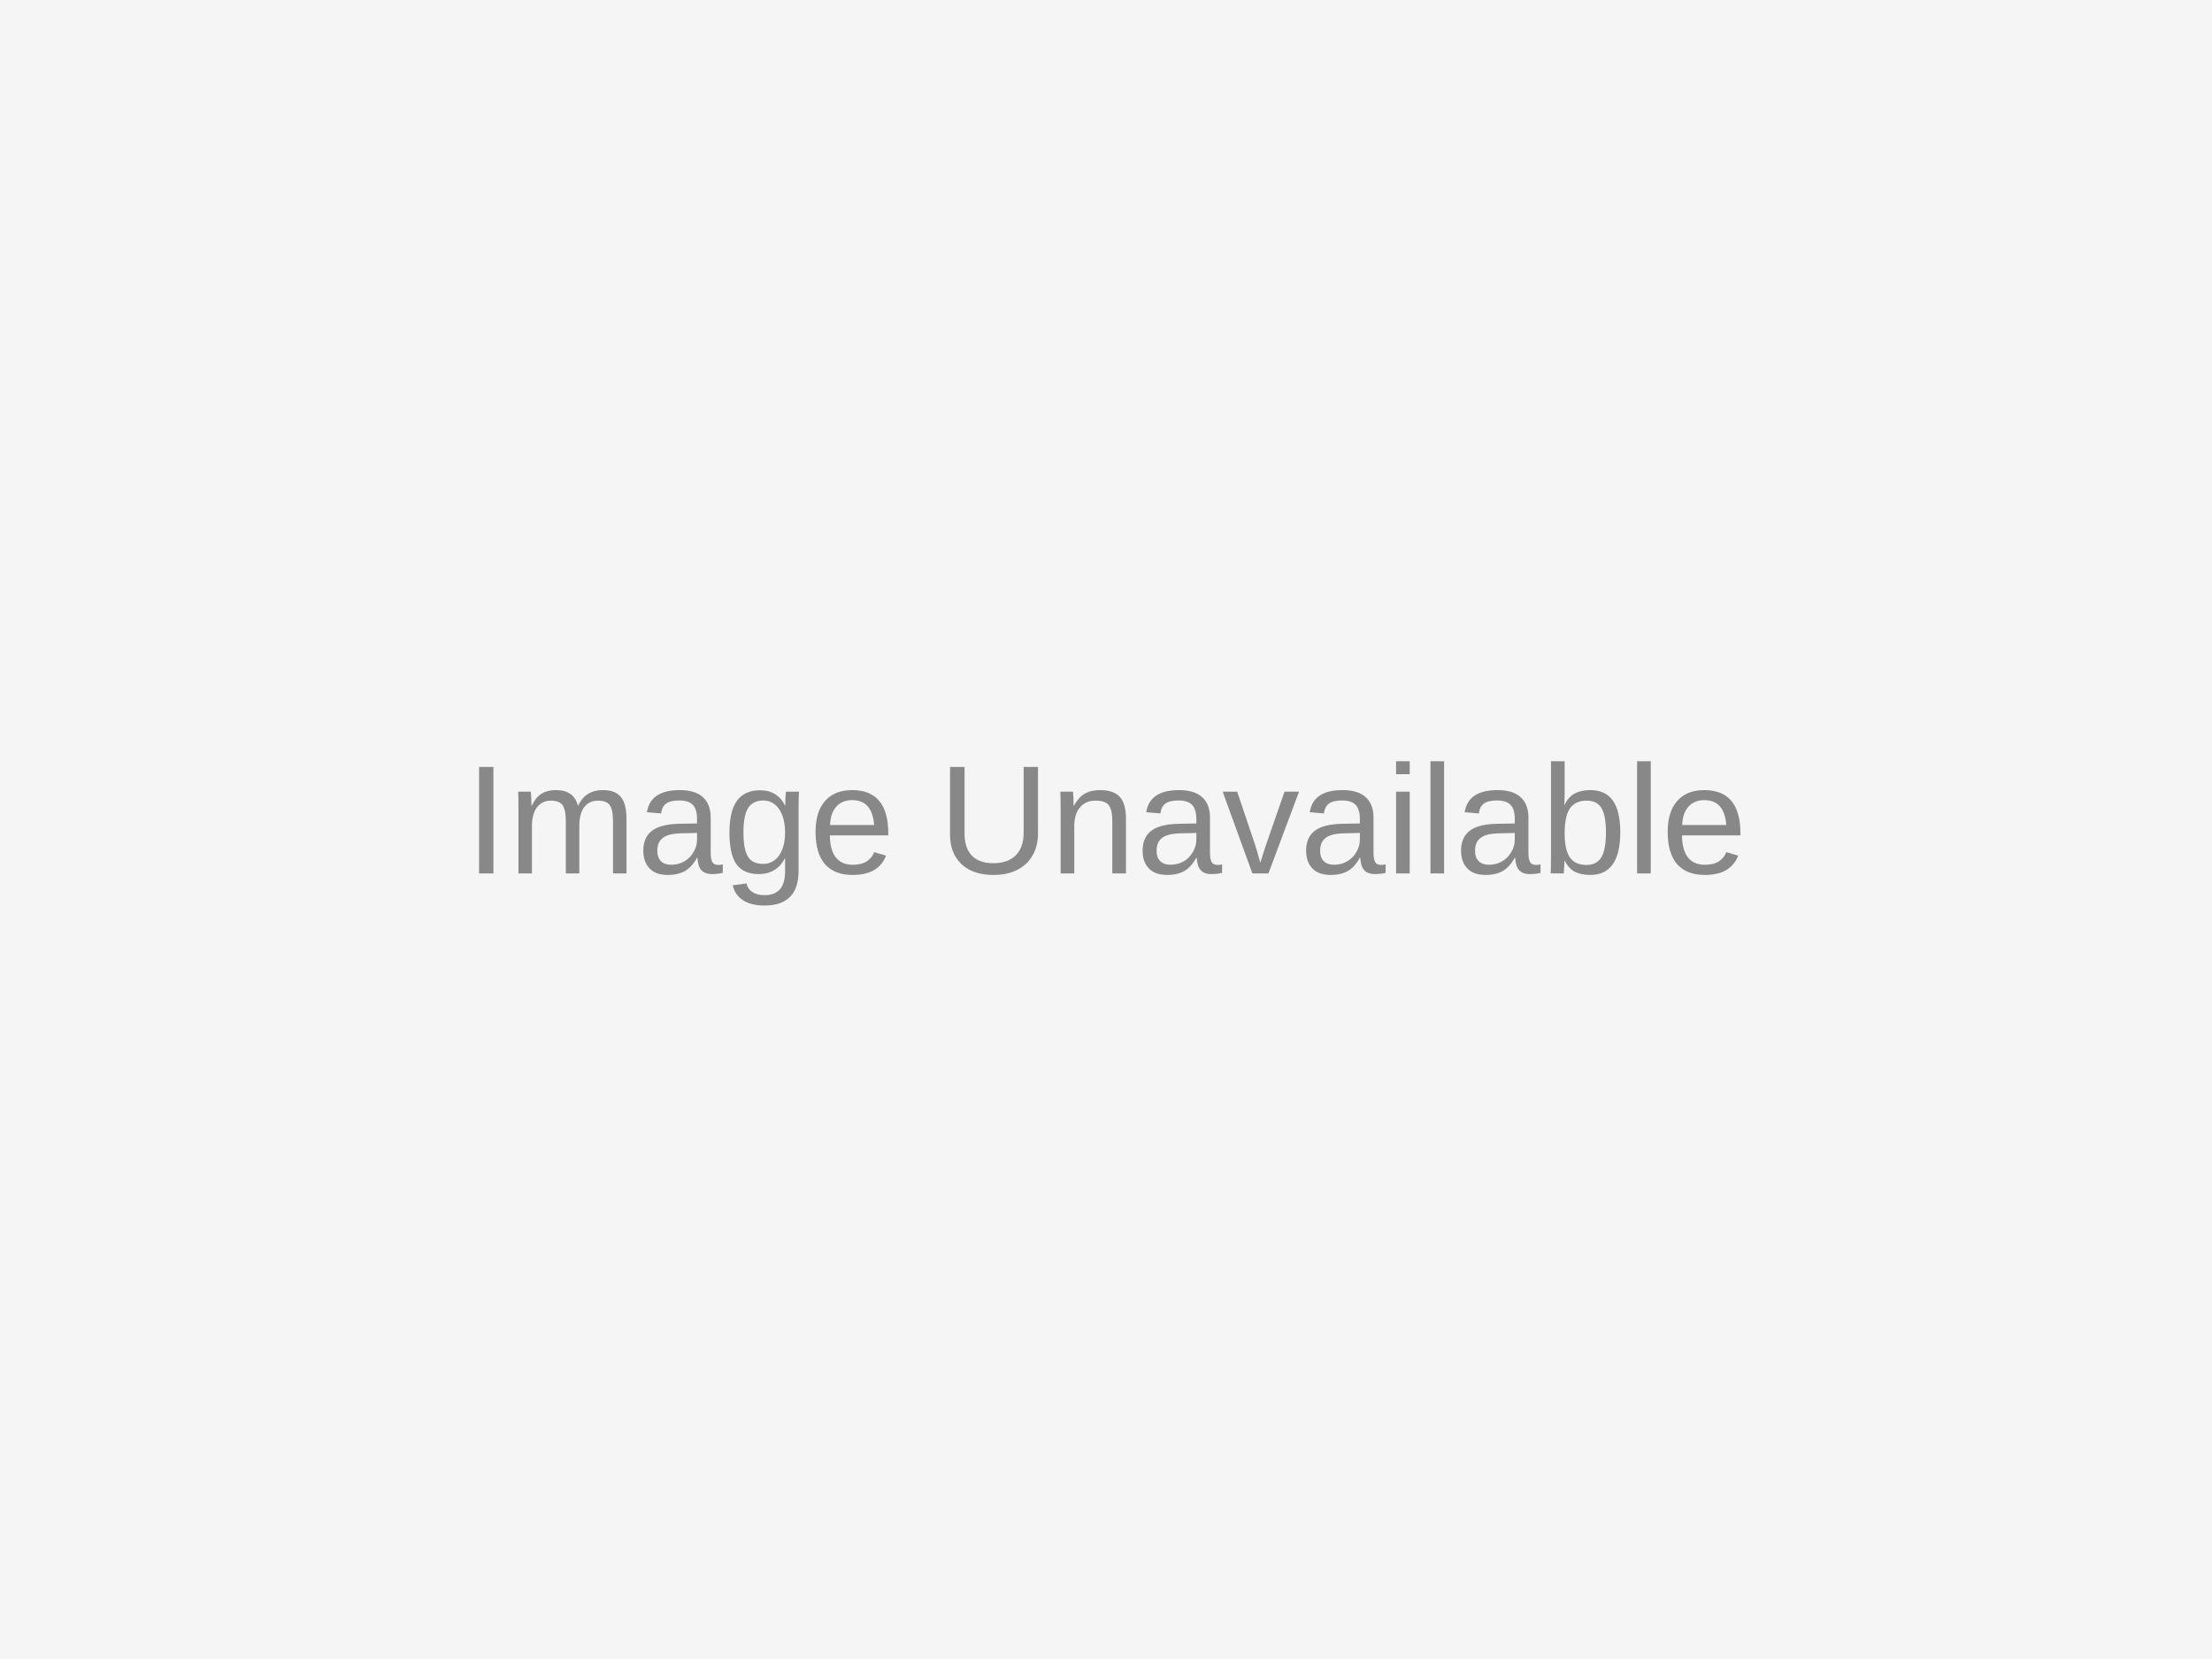
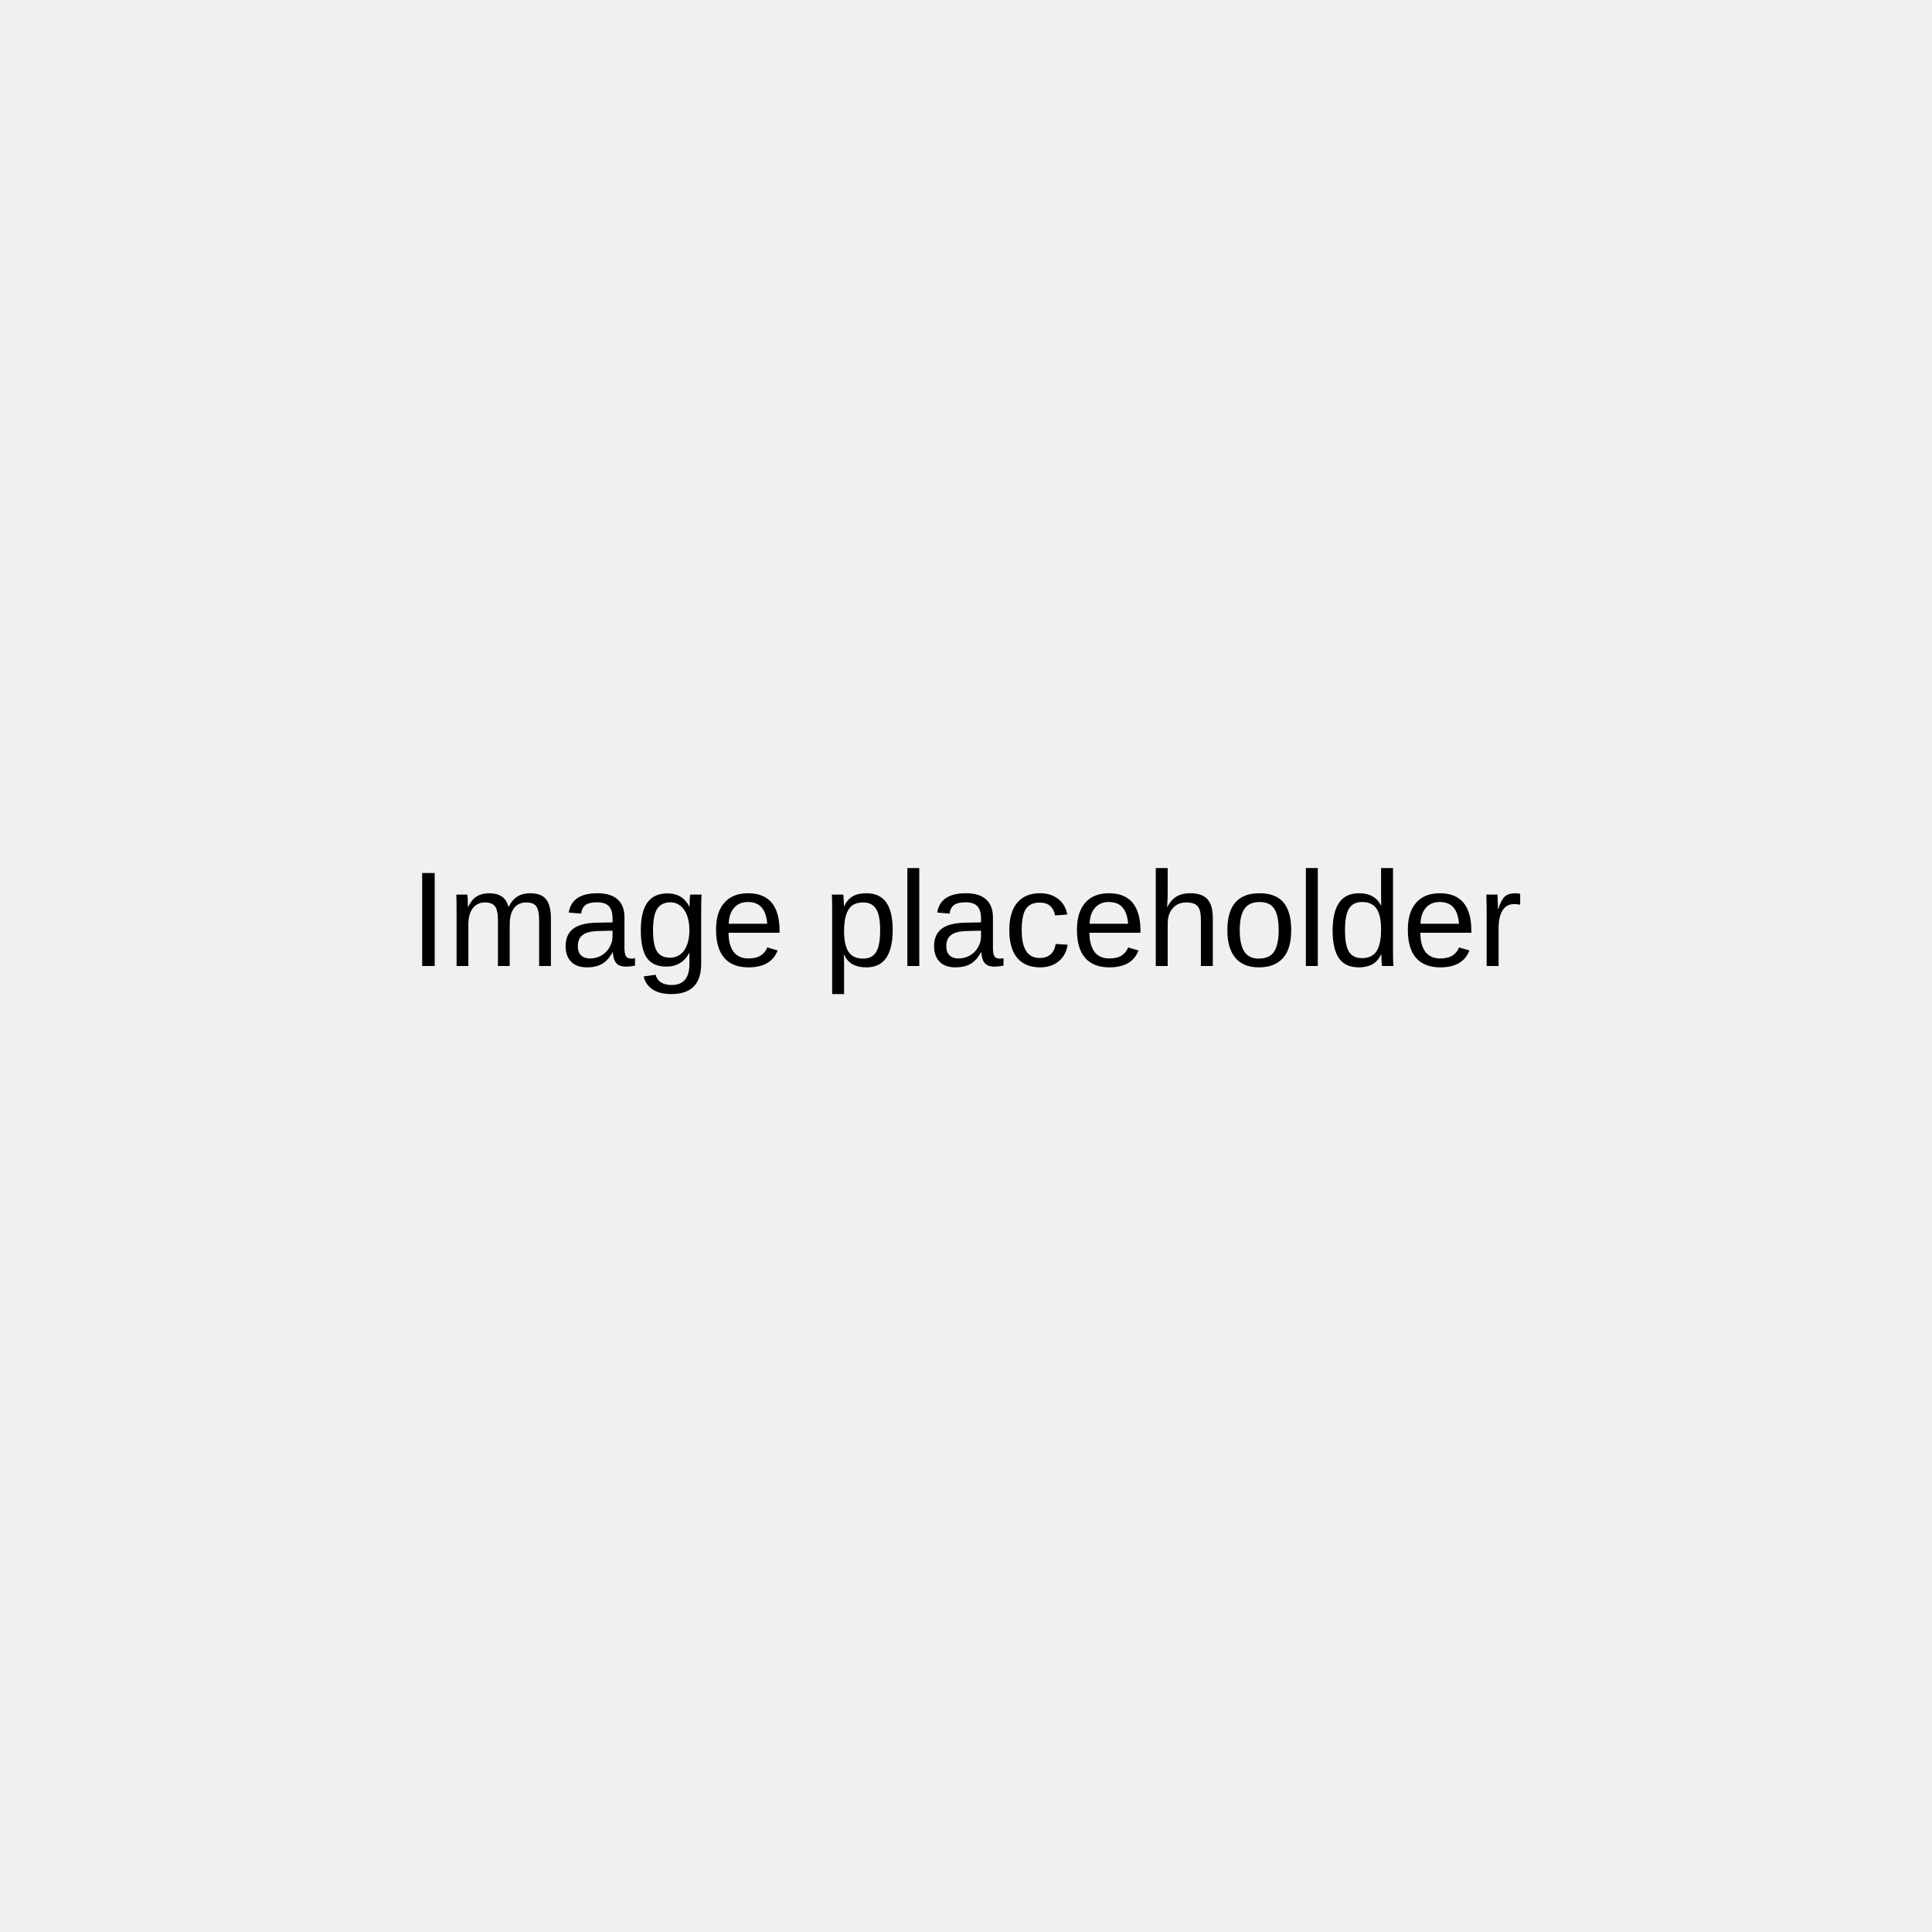
- <svg xmlns="http://www.w3.org/2000/svg" width="200" height="150">
-   <rect width="200" height="150" fill="#f5f5f5" />
-   <text x="50%" y="50%" dominant-baseline="middle" text-anchor="middle" font-family="Arial" font-size="14" fill="#888">Image Unavailable</text>
+ <svg xmlns="http://www.w3.org/2000/svg" width="200" height="200">
+   <rect width="200" height="200" fill="#f0f0f0" />
+   <text x="100" y="100" font-family="Arial" font-size="14" text-anchor="middle">Image placeholder</text>
</svg>
